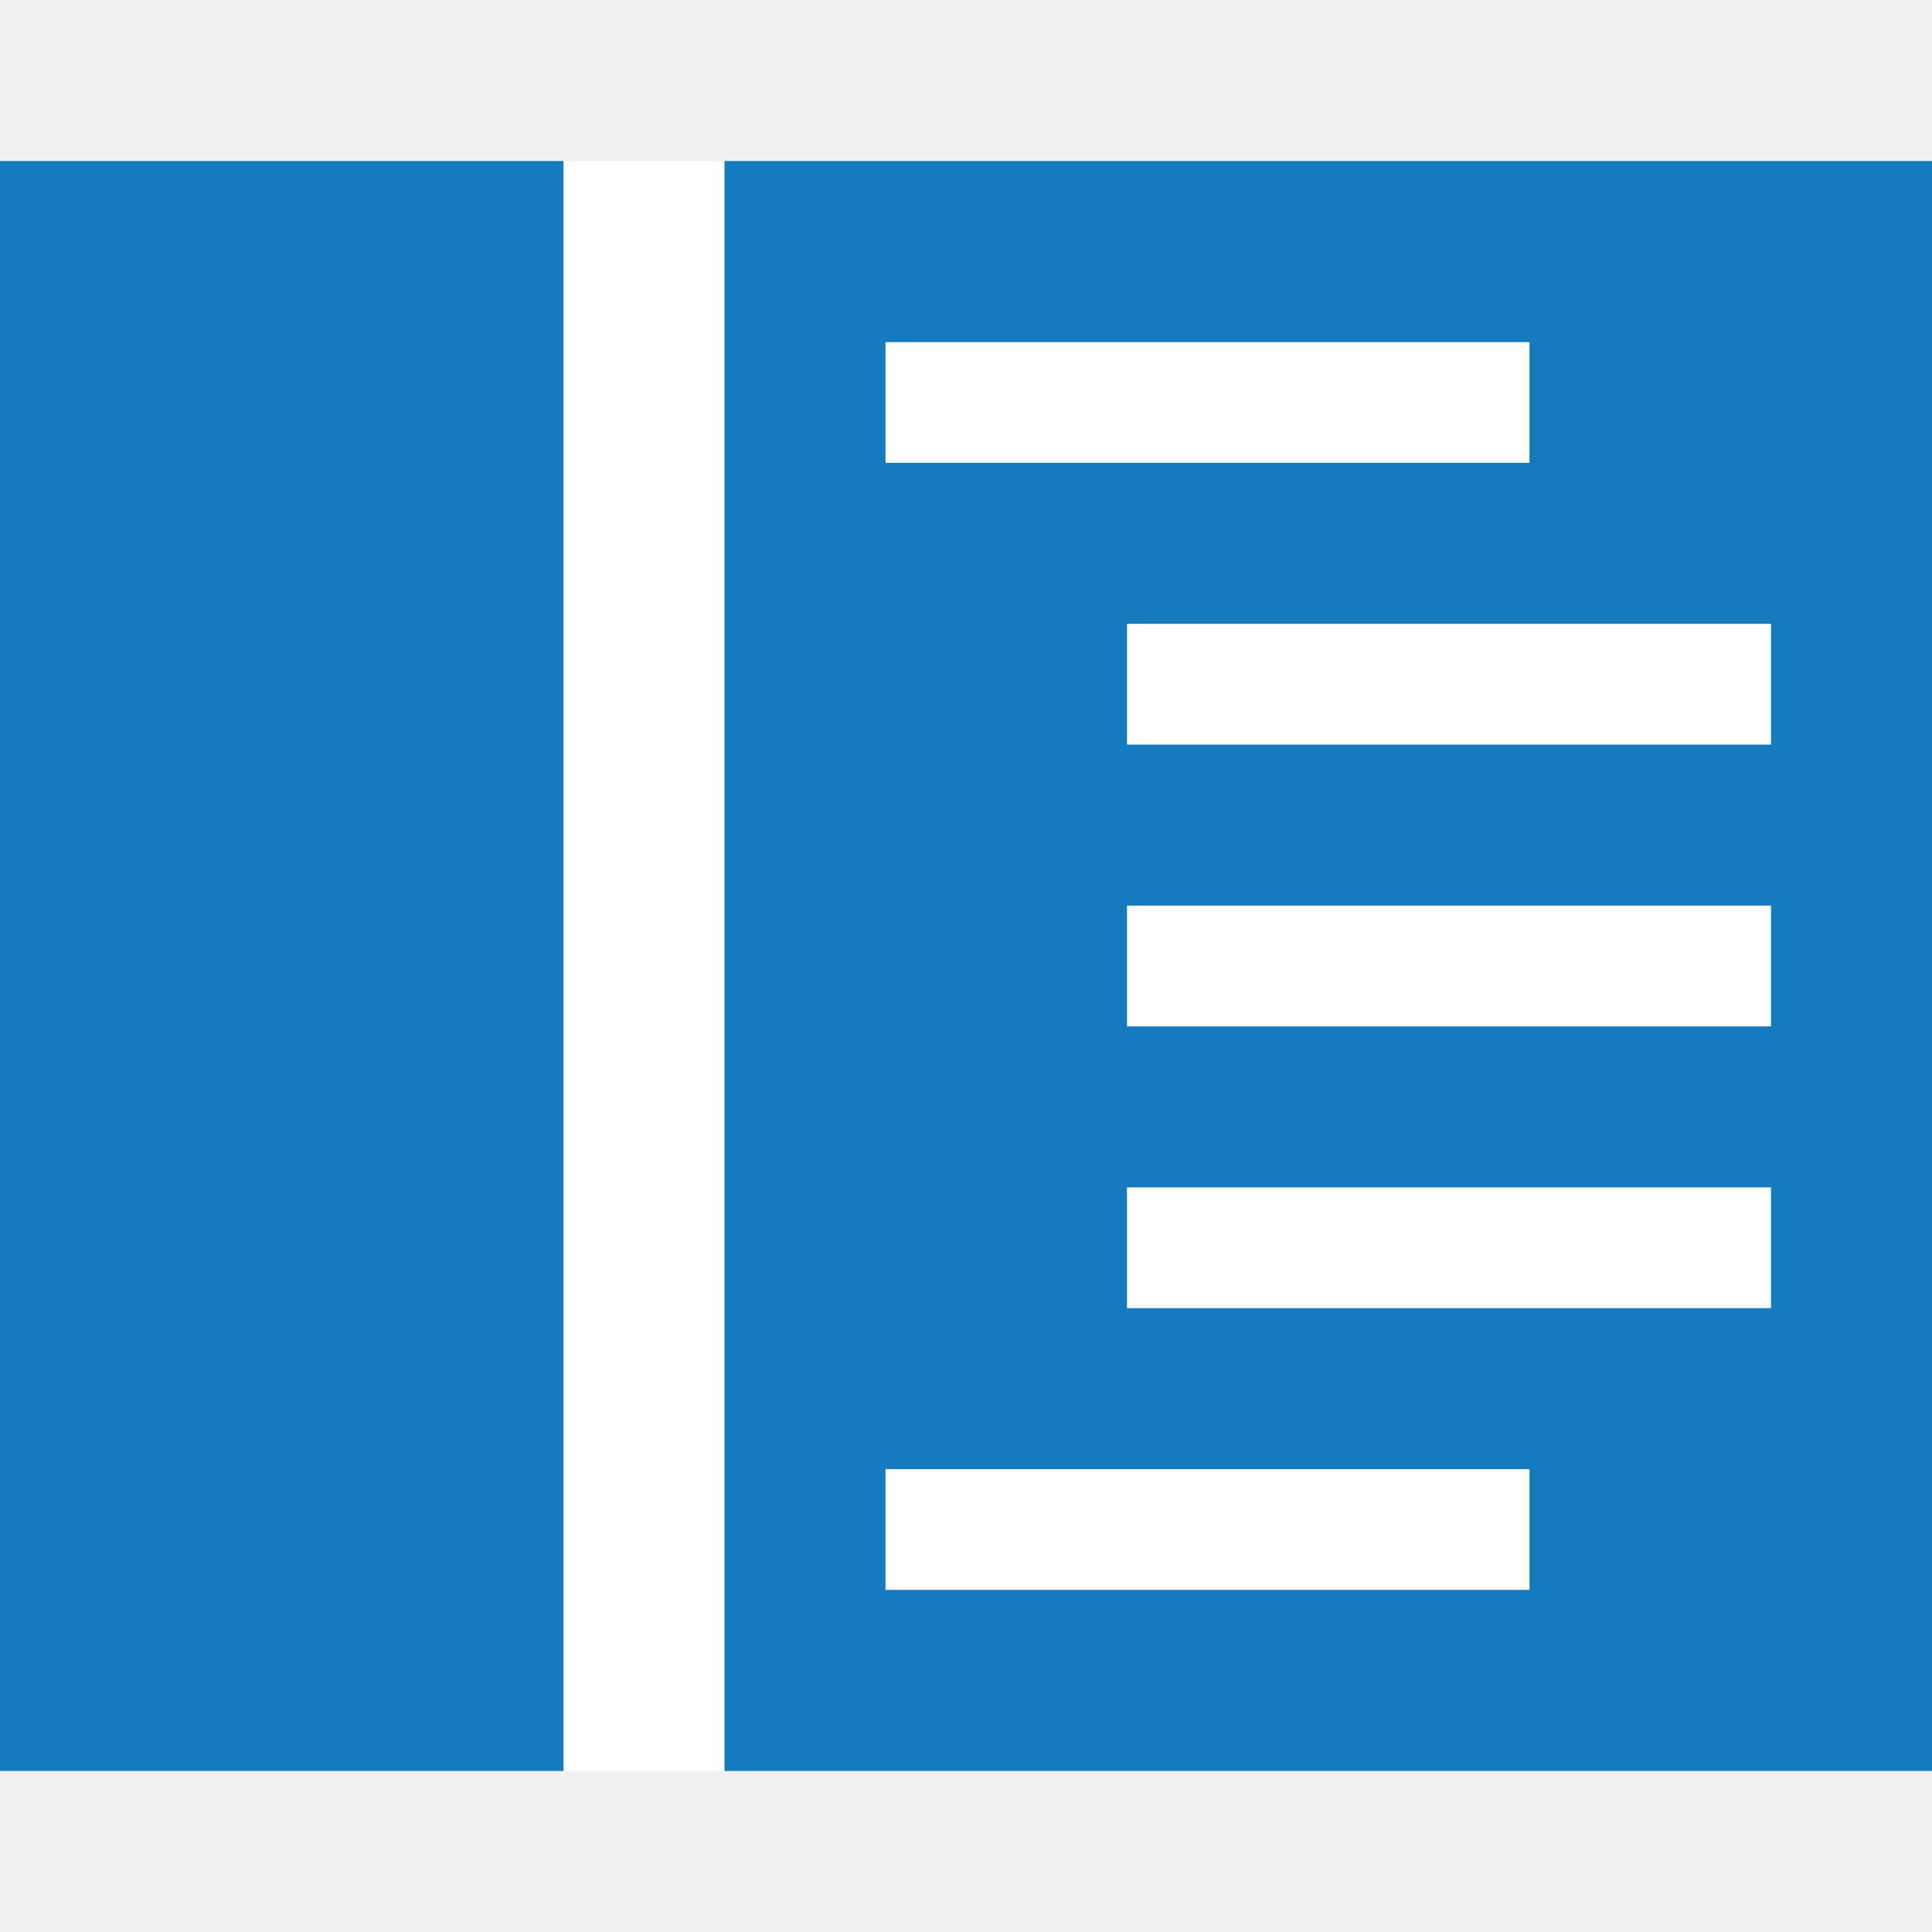
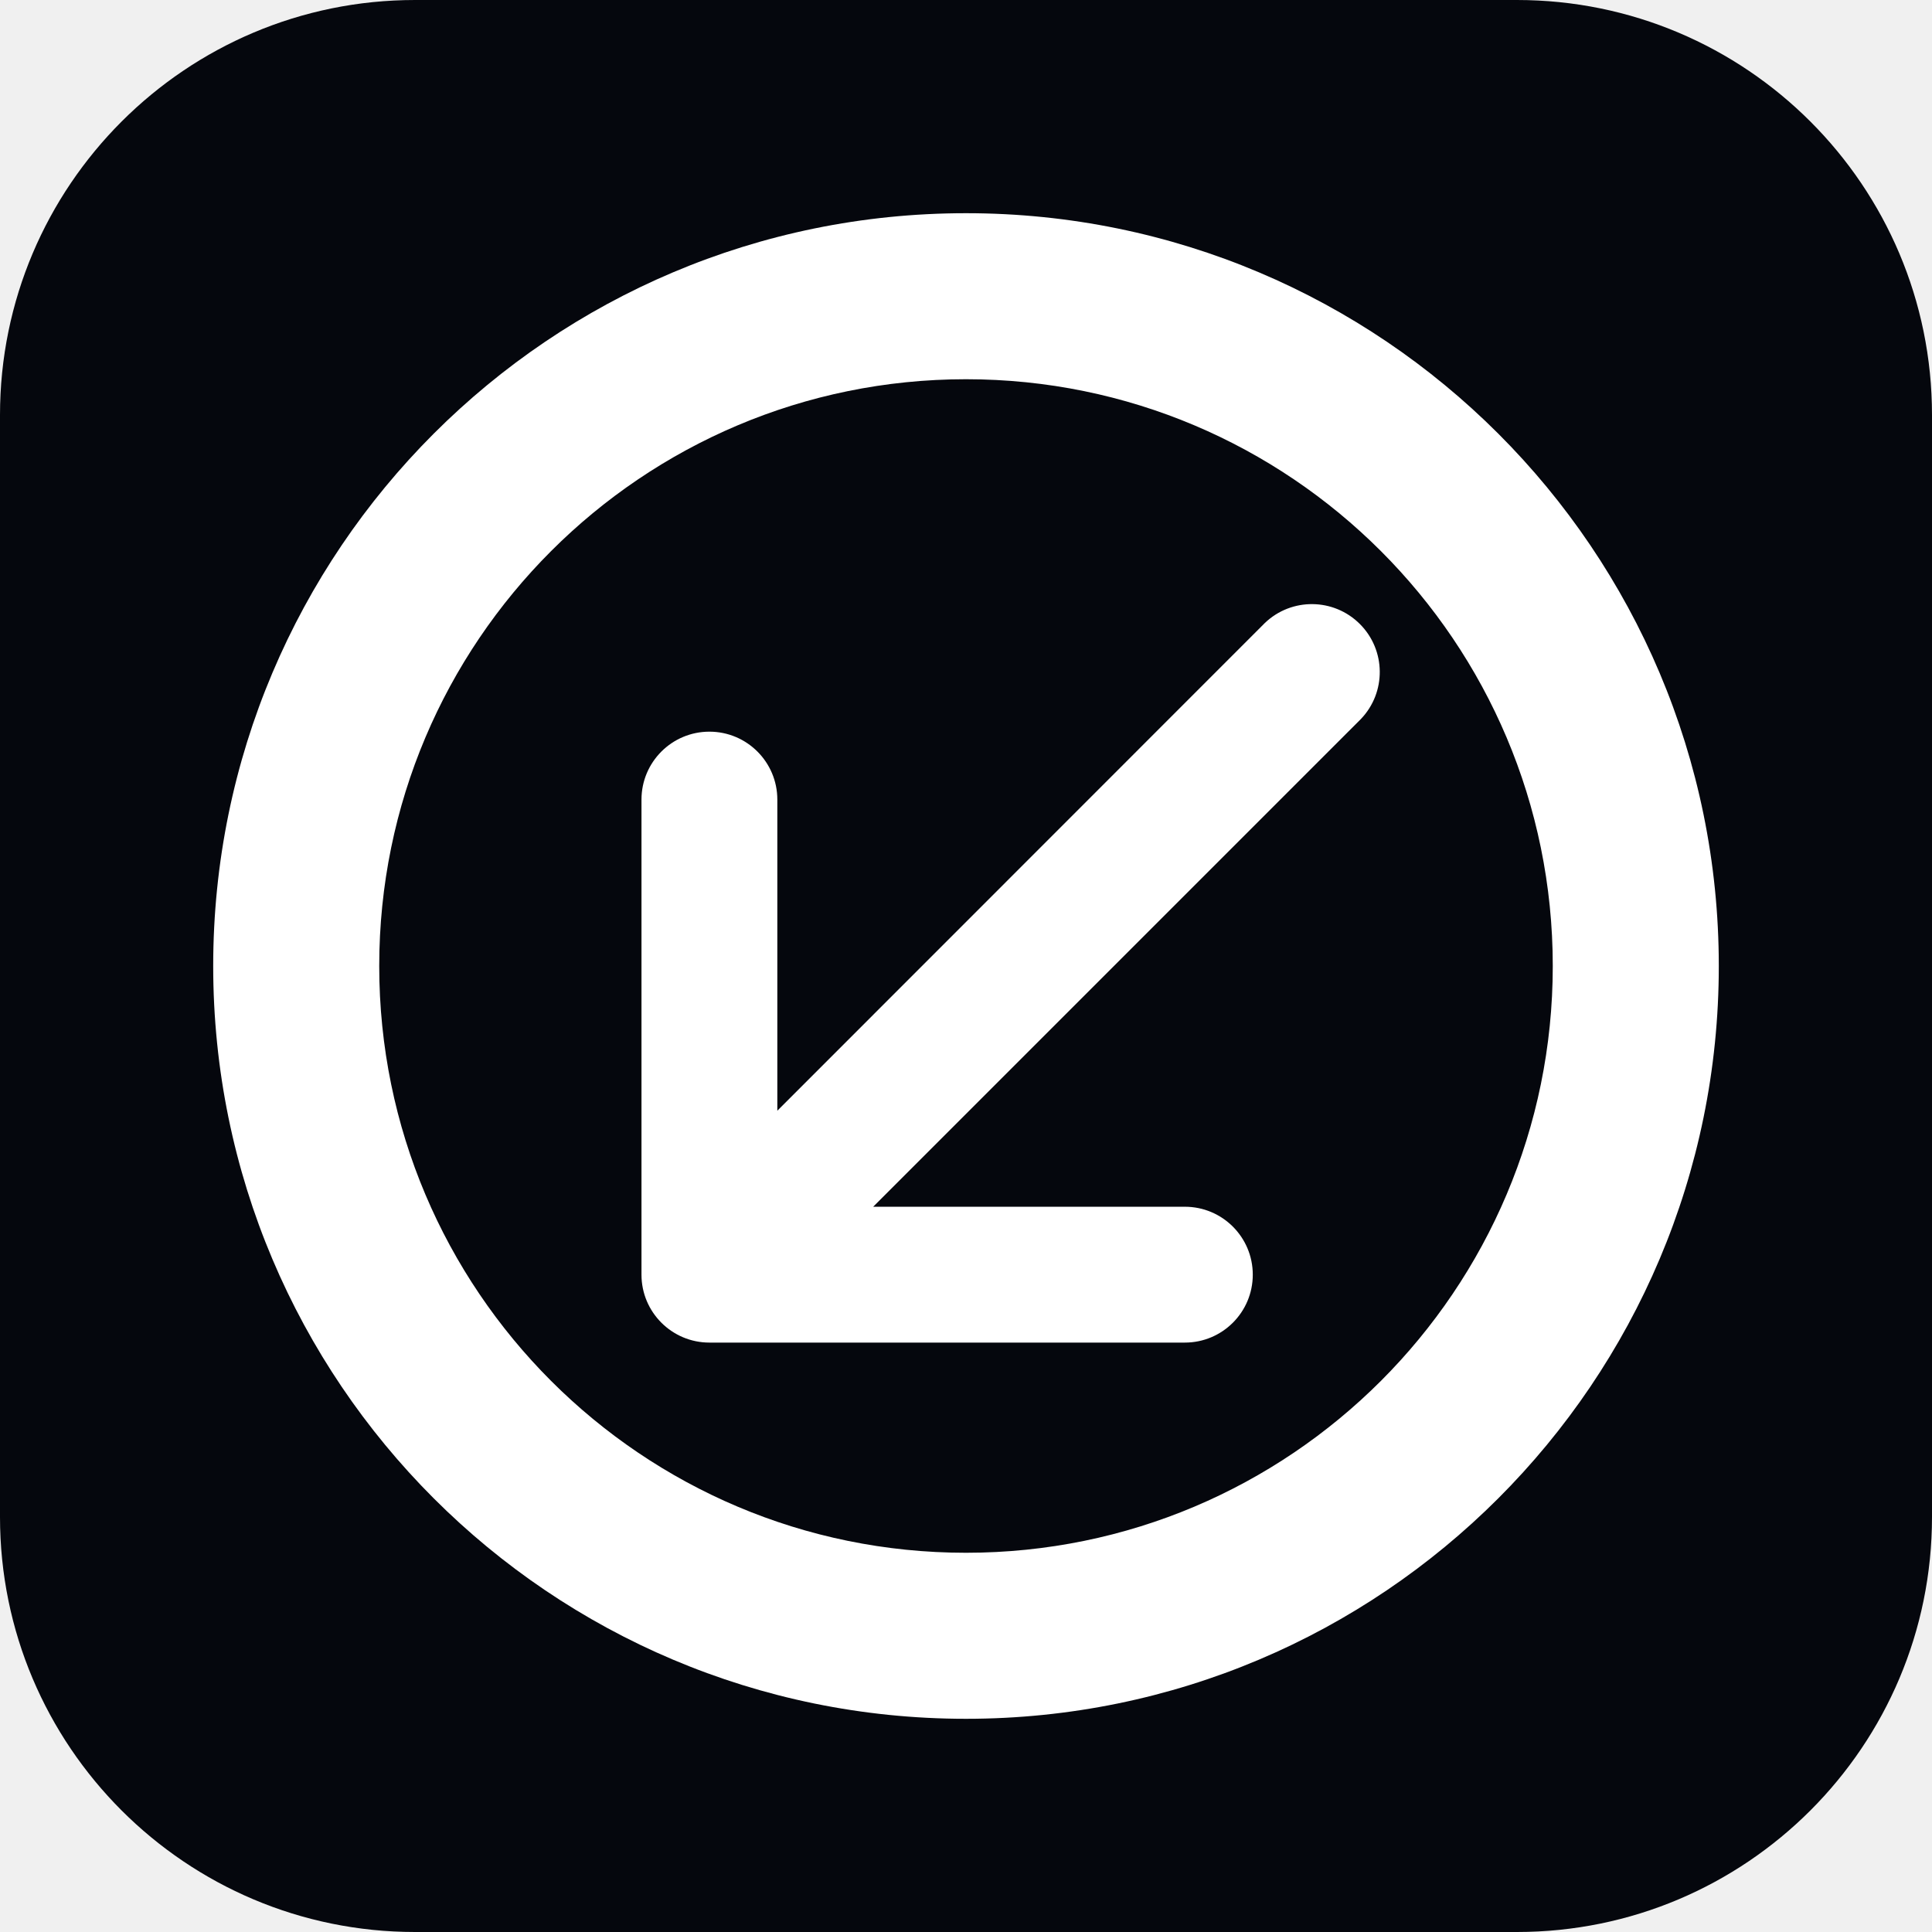
- <svg xmlns="http://www.w3.org/2000/svg" id="Layer_1" viewBox="0 0 1024 1024">
-   <style>.st0{fill:#f6f6f6;fill-opacity:0}.st1{fill:#fff}.st2{fill:#167abf}</style>
-   <path class="st0" d="M1024 1024H0V0h1024v1024z" />
-   <path class="st1" d="M1024 85.333v853.333H0V85.333h1024z" />
-   <path class="st2" d="M0 85.333h298.667v853.333H0V85.333zm1024 0v853.333H384V85.333h640zm-554.667 160h341.333v-64H469.333v64zm341.334 533.334H469.333v64h341.333l.001-64zm128-149.334H597.333v64h341.333l.001-64zm0-149.333H597.333v64h341.333l.001-64zm0-149.333H597.333v64h341.333l.001-64z" />
+ <svg xmlns="http://www.w3.org/2000/svg" viewBox="0 0 1024 1024">
+   <rect width="1024" height="1024" rx="220" fill="#05070d" />
+   <path fill="#ffffff" d="M512 113c-220.36 0-399 178.64-399 399s178.64 399 399 399 399-178.64 399-399S732.36 113 512 113Zm0 88c171.76 0 311 139.24 311 311S683.76 823 512 823 201 683.76 201 512s139.24-311 311-311Z" />
+   <path fill="#ffffff" d="M670.4 330.2a36 36 0 0 1 50.9 50.9L462.8 639.6H628a36 36 0 1 1 0 72H376a36 36 0 0 1-36-36V423.8a36 36 0 0 1 72 0v164.9l258.4-258.5Z" />
</svg>
